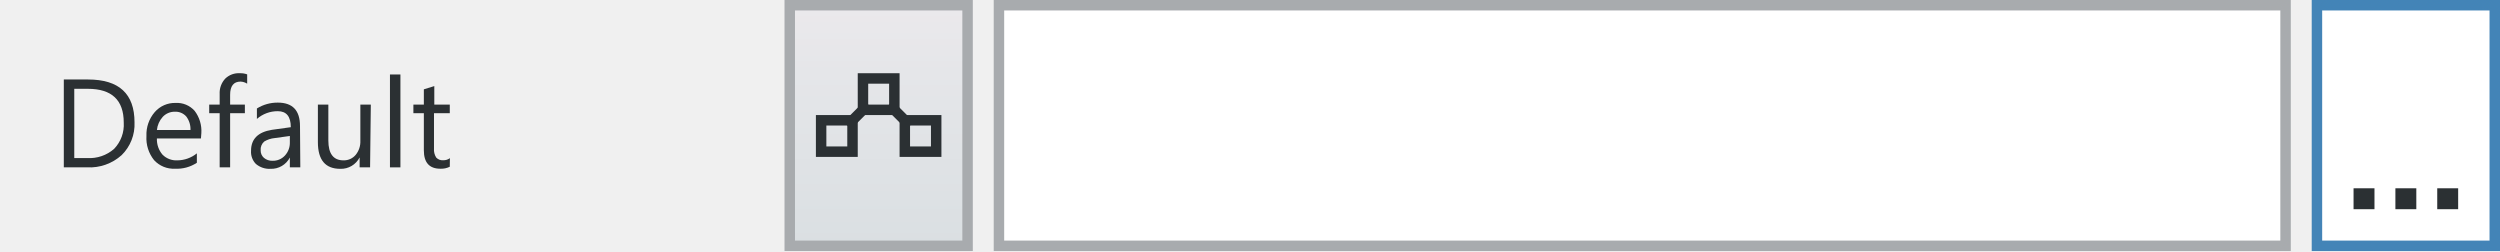
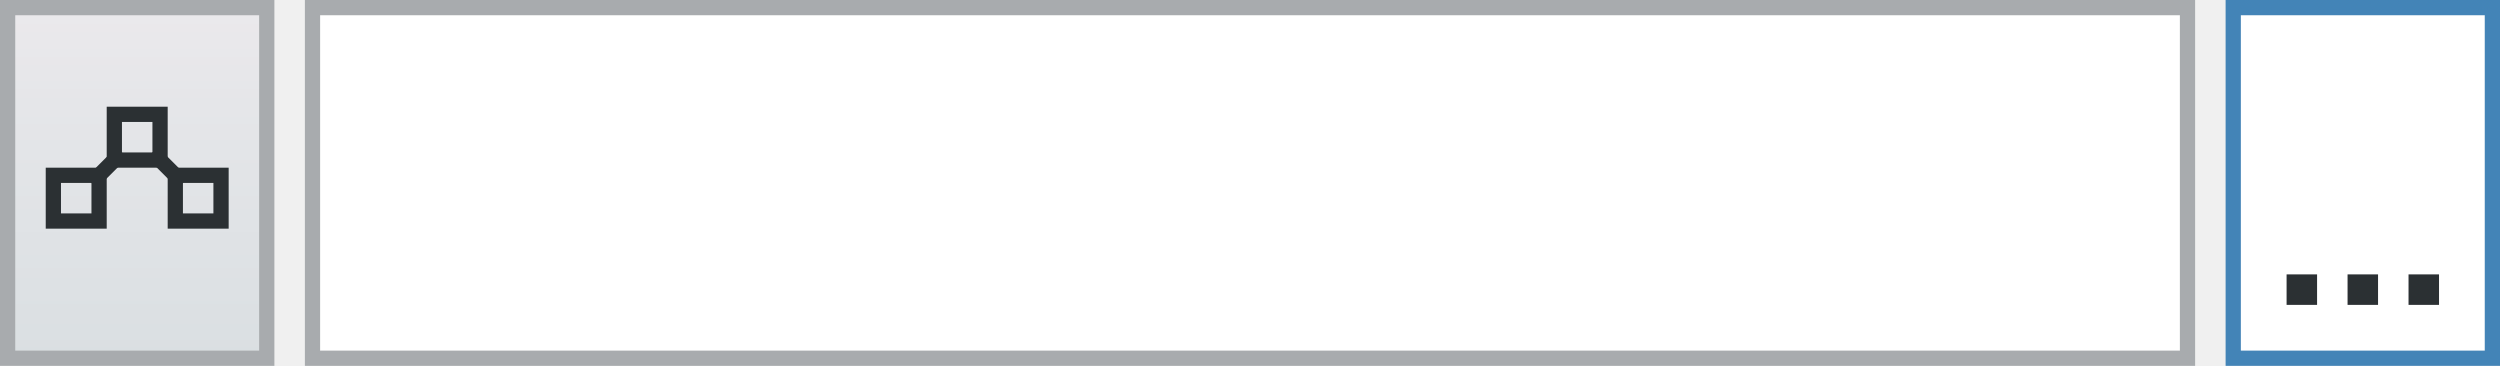
- <svg xmlns="http://www.w3.org/2000/svg" id="Layer_1" data-name="Layer 1" width="239" height="24" viewBox="0 0 239 24">
+ <svg xmlns="http://www.w3.org/2000/svg" id="Layer_1" data-name="Layer 1" width="164" height="24" viewBox="0 0 164 24">
  <defs>
-     <linearGradient id="linear-gradient" x1="84" y1="0.5" x2="84" y2="23.5" gradientUnits="userSpaceOnUse">
+     <linearGradient id="linear-gradient" x1="9" y1="0.5" x2="9" y2="23.5" gradientUnits="userSpaceOnUse">
      <stop offset="0" stop-color="#ebe9ec" />
      <stop offset="0.28" stop-color="#e5e6e9" />
      <stop offset="1" stop-color="#dadfe2" />
    </linearGradient>
  </defs>
-   <rect x="221.5" y="0.5" width="17" height="23" fill="#fff" />
-   <path d="M238,1V23H222V1h16m1-1H221V24h18V0Z" fill="#4384b7" />
-   <rect x="95.5" y="0.5" width="123" height="23" fill="#fff" />
-   <path d="M218,1V23H96V1H218m1-1H95V24H219V0Z" fill="#a8abae" />
-   <rect x="75.5" y="0.5" width="17" height="23" fill="url(#linear-gradient)" />
-   <path d="M92,1V23H76V1H92m1-1H75V24H93V0Z" fill="#a8abae" />
-   <path d="M85,8v2H83V8h2m1-1H82v4h4V7Z" fill="#2b3033" />
-   <path d="M89,12v2H87V12h2m1-1H86v4h4V11Z" fill="#2b3033" />
-   <path d="M81,12v2H79V12h2m1-1H78v4h4V11Z" fill="#2b3033" />
-   <rect x="225" y="18" width="2" height="2" fill="#2b3033" />
-   <rect x="229" y="18" width="2" height="2" fill="#2b3033" />
-   <rect x="233" y="18" width="2" height="2" fill="#2b3033" />
-   <path d="M6.1,16V7.6H8.42q4.44,0,4.44,4.1a4.13,4.13,0,0,1-1.23,3.13A4.58,4.58,0,0,1,8.33,16Zm1-7.51v6.62H8.34a3.56,3.56,0,0,0,2.57-.88,3.32,3.32,0,0,0,.92-2.51q0-3.23-3.43-3.23Z" fill="#2b3033" />
-   <path d="M19.21,13.24H15a2.24,2.24,0,0,0,.54,1.55,1.86,1.86,0,0,0,1.42.54,3,3,0,0,0,1.86-.67v.9a3.48,3.48,0,0,1-2.09.57,2.54,2.54,0,0,1-2-.82A3.35,3.35,0,0,1,14,13a3.28,3.28,0,0,1,.79-2.28,2.55,2.55,0,0,1,2-.88,2.26,2.26,0,0,1,1.82.76,3.18,3.18,0,0,1,.64,2.12Zm-1-.81a2,2,0,0,0-.4-1.29,1.37,1.37,0,0,0-1.1-.46,1.55,1.55,0,0,0-1.15.49A2.21,2.21,0,0,0,15,12.43Z" fill="#2b3033" />
-   <path d="M23.63,8A1.28,1.28,0,0,0,23,7.8q-1,0-1,1.27V10h1.41v.82H22V16H21V10.82H20V10h1V9a2,2,0,0,1,.54-1.49A1.84,1.84,0,0,1,22.93,7a1.88,1.88,0,0,1,.7.11Z" fill="#2b3033" />
-   <path d="M28.71,16h-1v-.94h0a2,2,0,0,1-1.85,1.08,2,2,0,0,1-1.4-.47A1.64,1.64,0,0,1,24,14.41q0-1.68,2-2l1.8-.25q0-1.53-1.24-1.53a3,3,0,0,0-2,.74v-1a3.72,3.72,0,0,1,2-.56q2.12,0,2.12,2.24Zm-1-3-1.45.2a2.35,2.35,0,0,0-1,.33,1,1,0,0,0-.34.84.92.92,0,0,0,.31.72,1.21,1.21,0,0,0,.83.28,1.54,1.54,0,0,0,1.18-.5,1.79,1.79,0,0,0,.47-1.27Z" fill="#2b3033" />
-   <path d="M35.38,16h-1v-.95h0a2,2,0,0,1-1.85,1.09q-2.14,0-2.14-2.55V10h1v3.43q0,1.9,1.45,1.9A1.47,1.47,0,0,0,34,14.81a2,2,0,0,0,.45-1.36V10h1Z" fill="#2b3033" />
-   <path d="M38.28,16h-1V7.12h1Z" fill="#2b3033" />
-   <path d="M43,15.94a1.85,1.85,0,0,1-.9.19q-1.58,0-1.58-1.76V10.82h-1V10h1V8.54l1-.31V10H43v.82H41.49V14.2a1.4,1.4,0,0,0,.21.86.82.82,0,0,0,.68.26,1,1,0,0,0,.63-.2Z" fill="#2b3033" />
-   <line x1="83" y1="10" x2="81" y2="12" fill="none" stroke="#2b3033" stroke-miterlimit="10" />
-   <line x1="85" y1="10" x2="87" y2="12" fill="none" stroke="#2b3033" stroke-miterlimit="10" />
+   <rect x="146.5" y="0.5" width="17" height="23" fill="#fff" />
+   <path d="M163,1V23H147V1h16m1-1H146V24h18V0Z" fill="#4384b7" />
+   <rect x="20.5" y="0.5" width="123" height="23" fill="#fff" />
+   <path d="M143,1V23H21V1H143m1-1H20V24H144V0Z" fill="#a8abae" />
+   <rect x="0.5" y="0.5" width="17" height="23" fill="url(#linear-gradient)" />
+   <path d="M17,1V23H1V1H17m1-1H0V24H18V0Z" fill="#a8abae" />
+   <path d="M10,8v2H8V8h2m1-1H7v4h4V7Z" fill="#2b3033" />
+   <path d="M14,12v2H12V12h2m1-1H11v4h4V11Z" fill="#2b3033" />
+   <path d="M6,12v2H4V12H6m1-1H3v4H7V11Z" fill="#2b3033" />
+   <rect x="150" y="18" width="2" height="2" fill="#2b3033" />
+   <rect x="154" y="18" width="2" height="2" fill="#2b3033" />
+   <rect x="158" y="18" width="2" height="2" fill="#2b3033" />
+   <line x1="8" y1="10" x2="6" y2="12" fill="none" stroke="#2b3033" stroke-miterlimit="10" />
+   <line x1="10" y1="10" x2="12" y2="12" fill="none" stroke="#2b3033" stroke-miterlimit="10" />
</svg>
